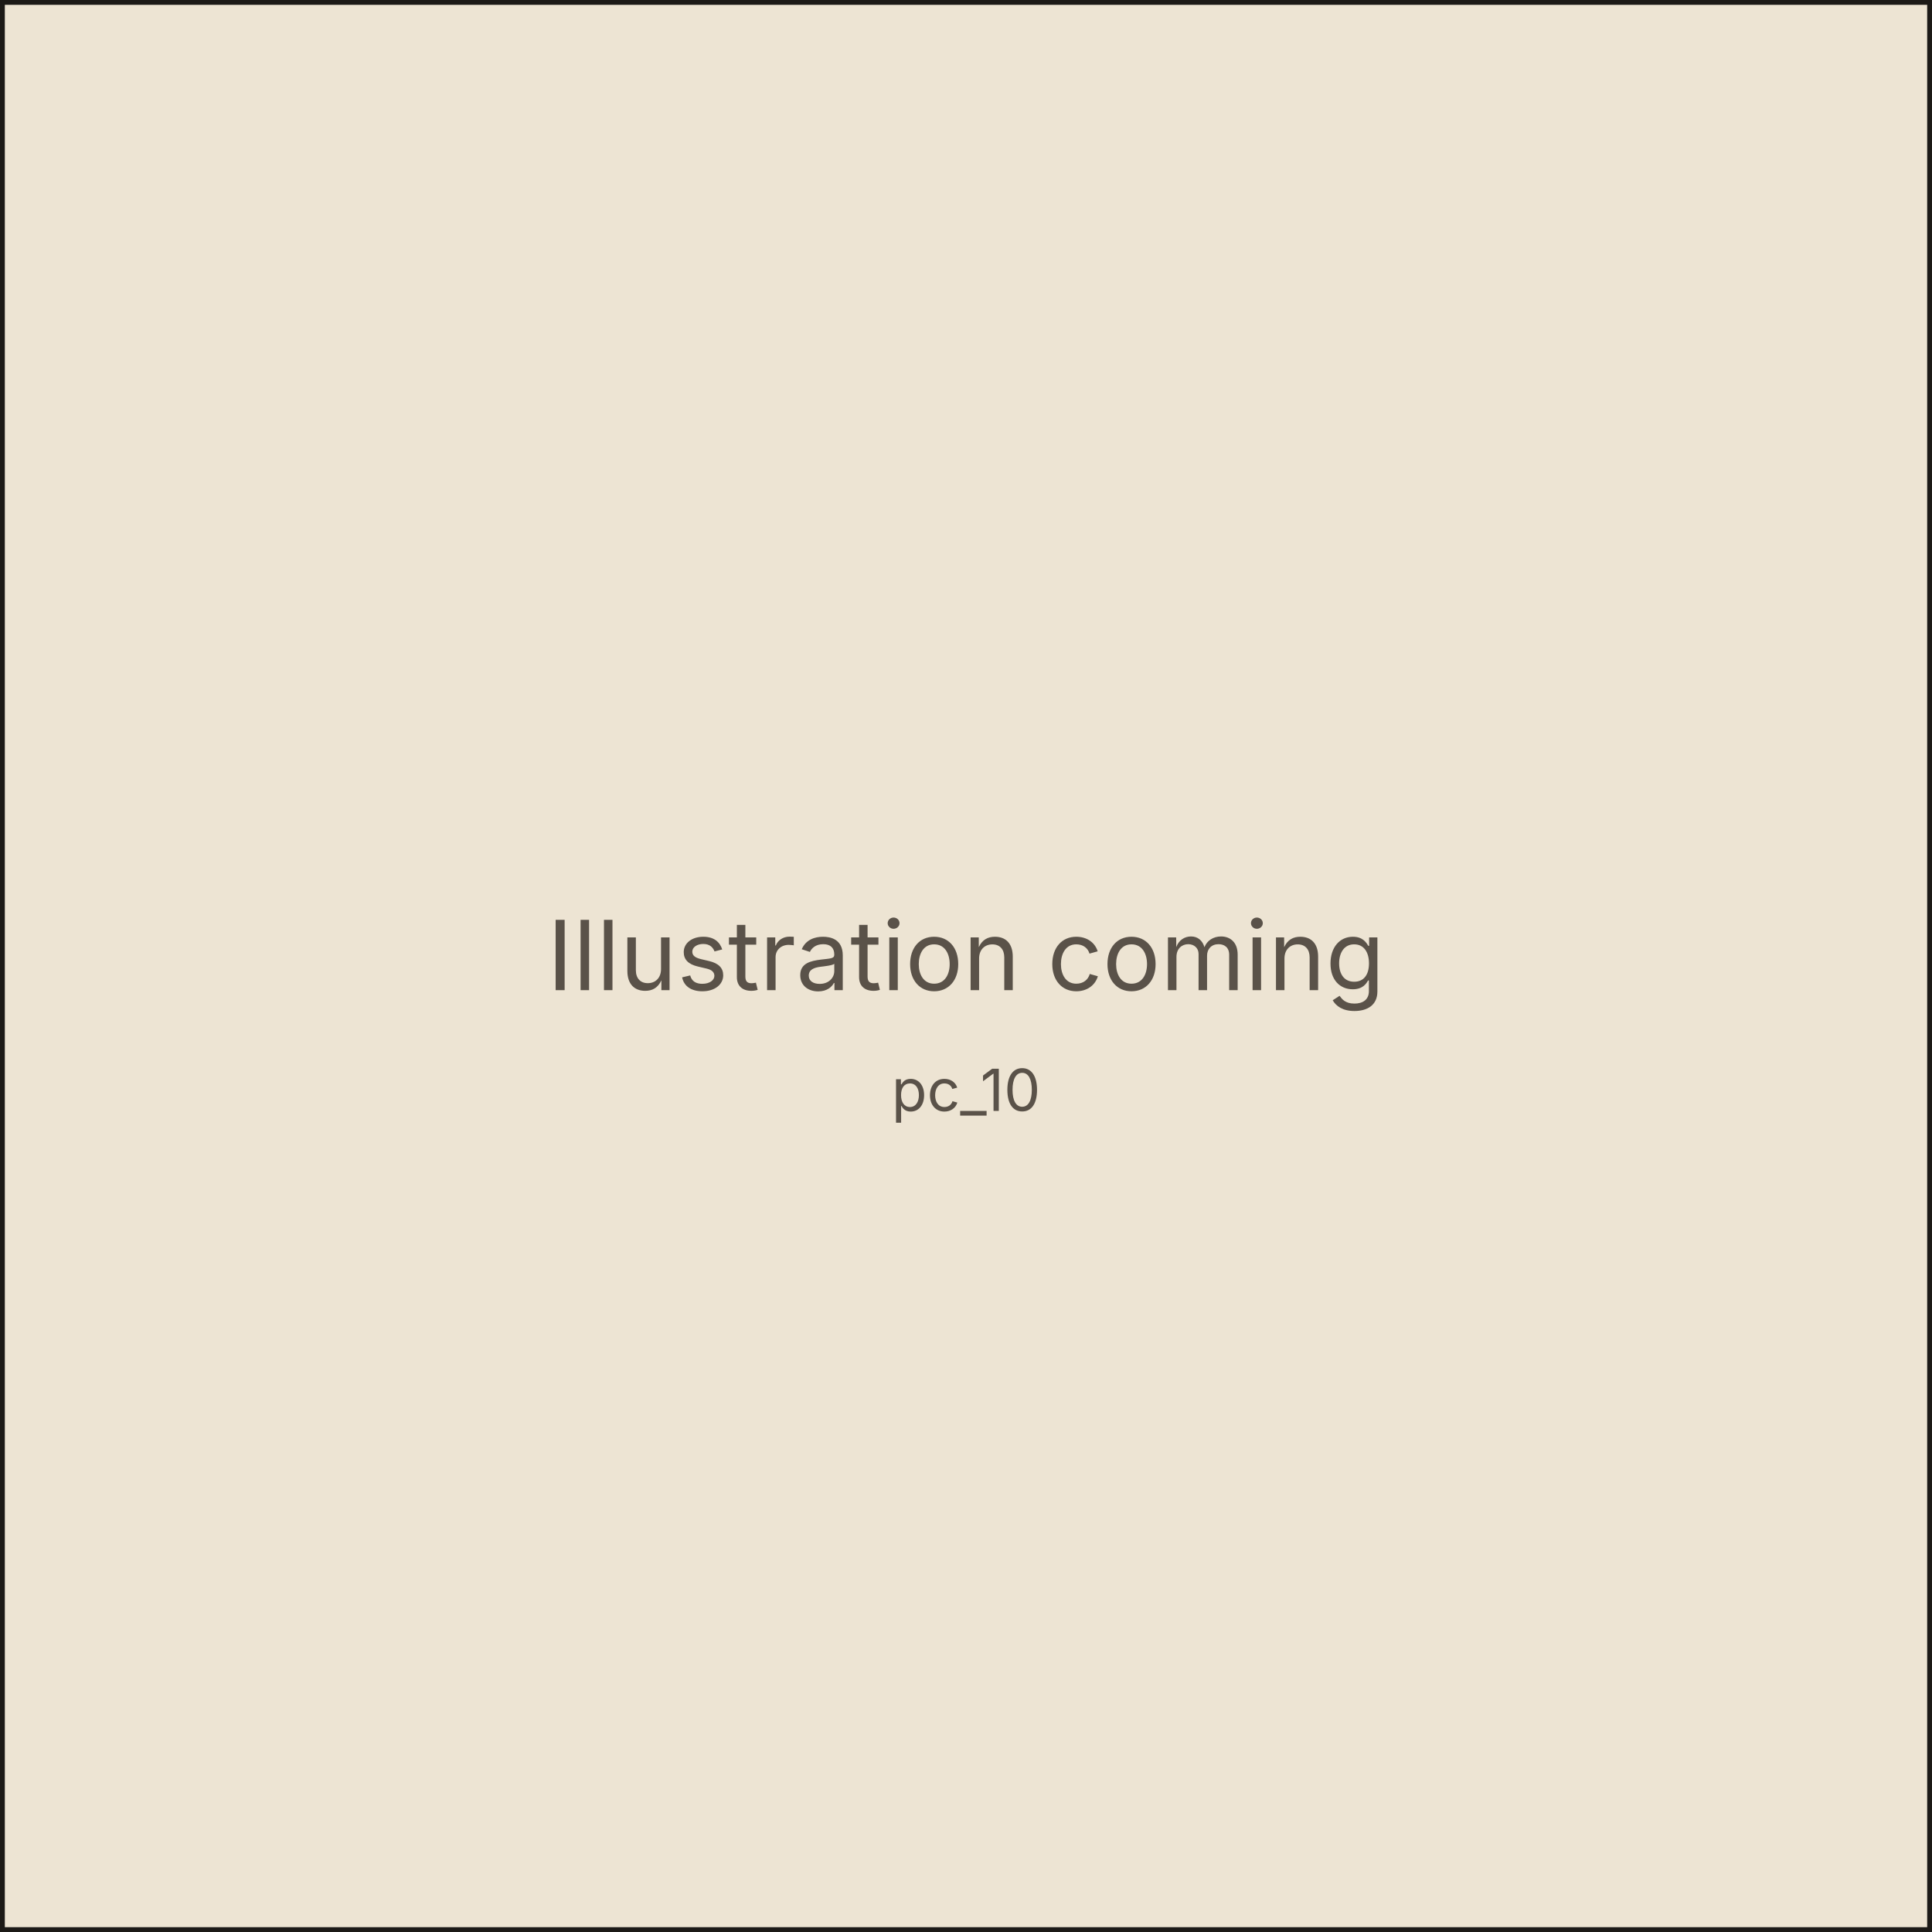
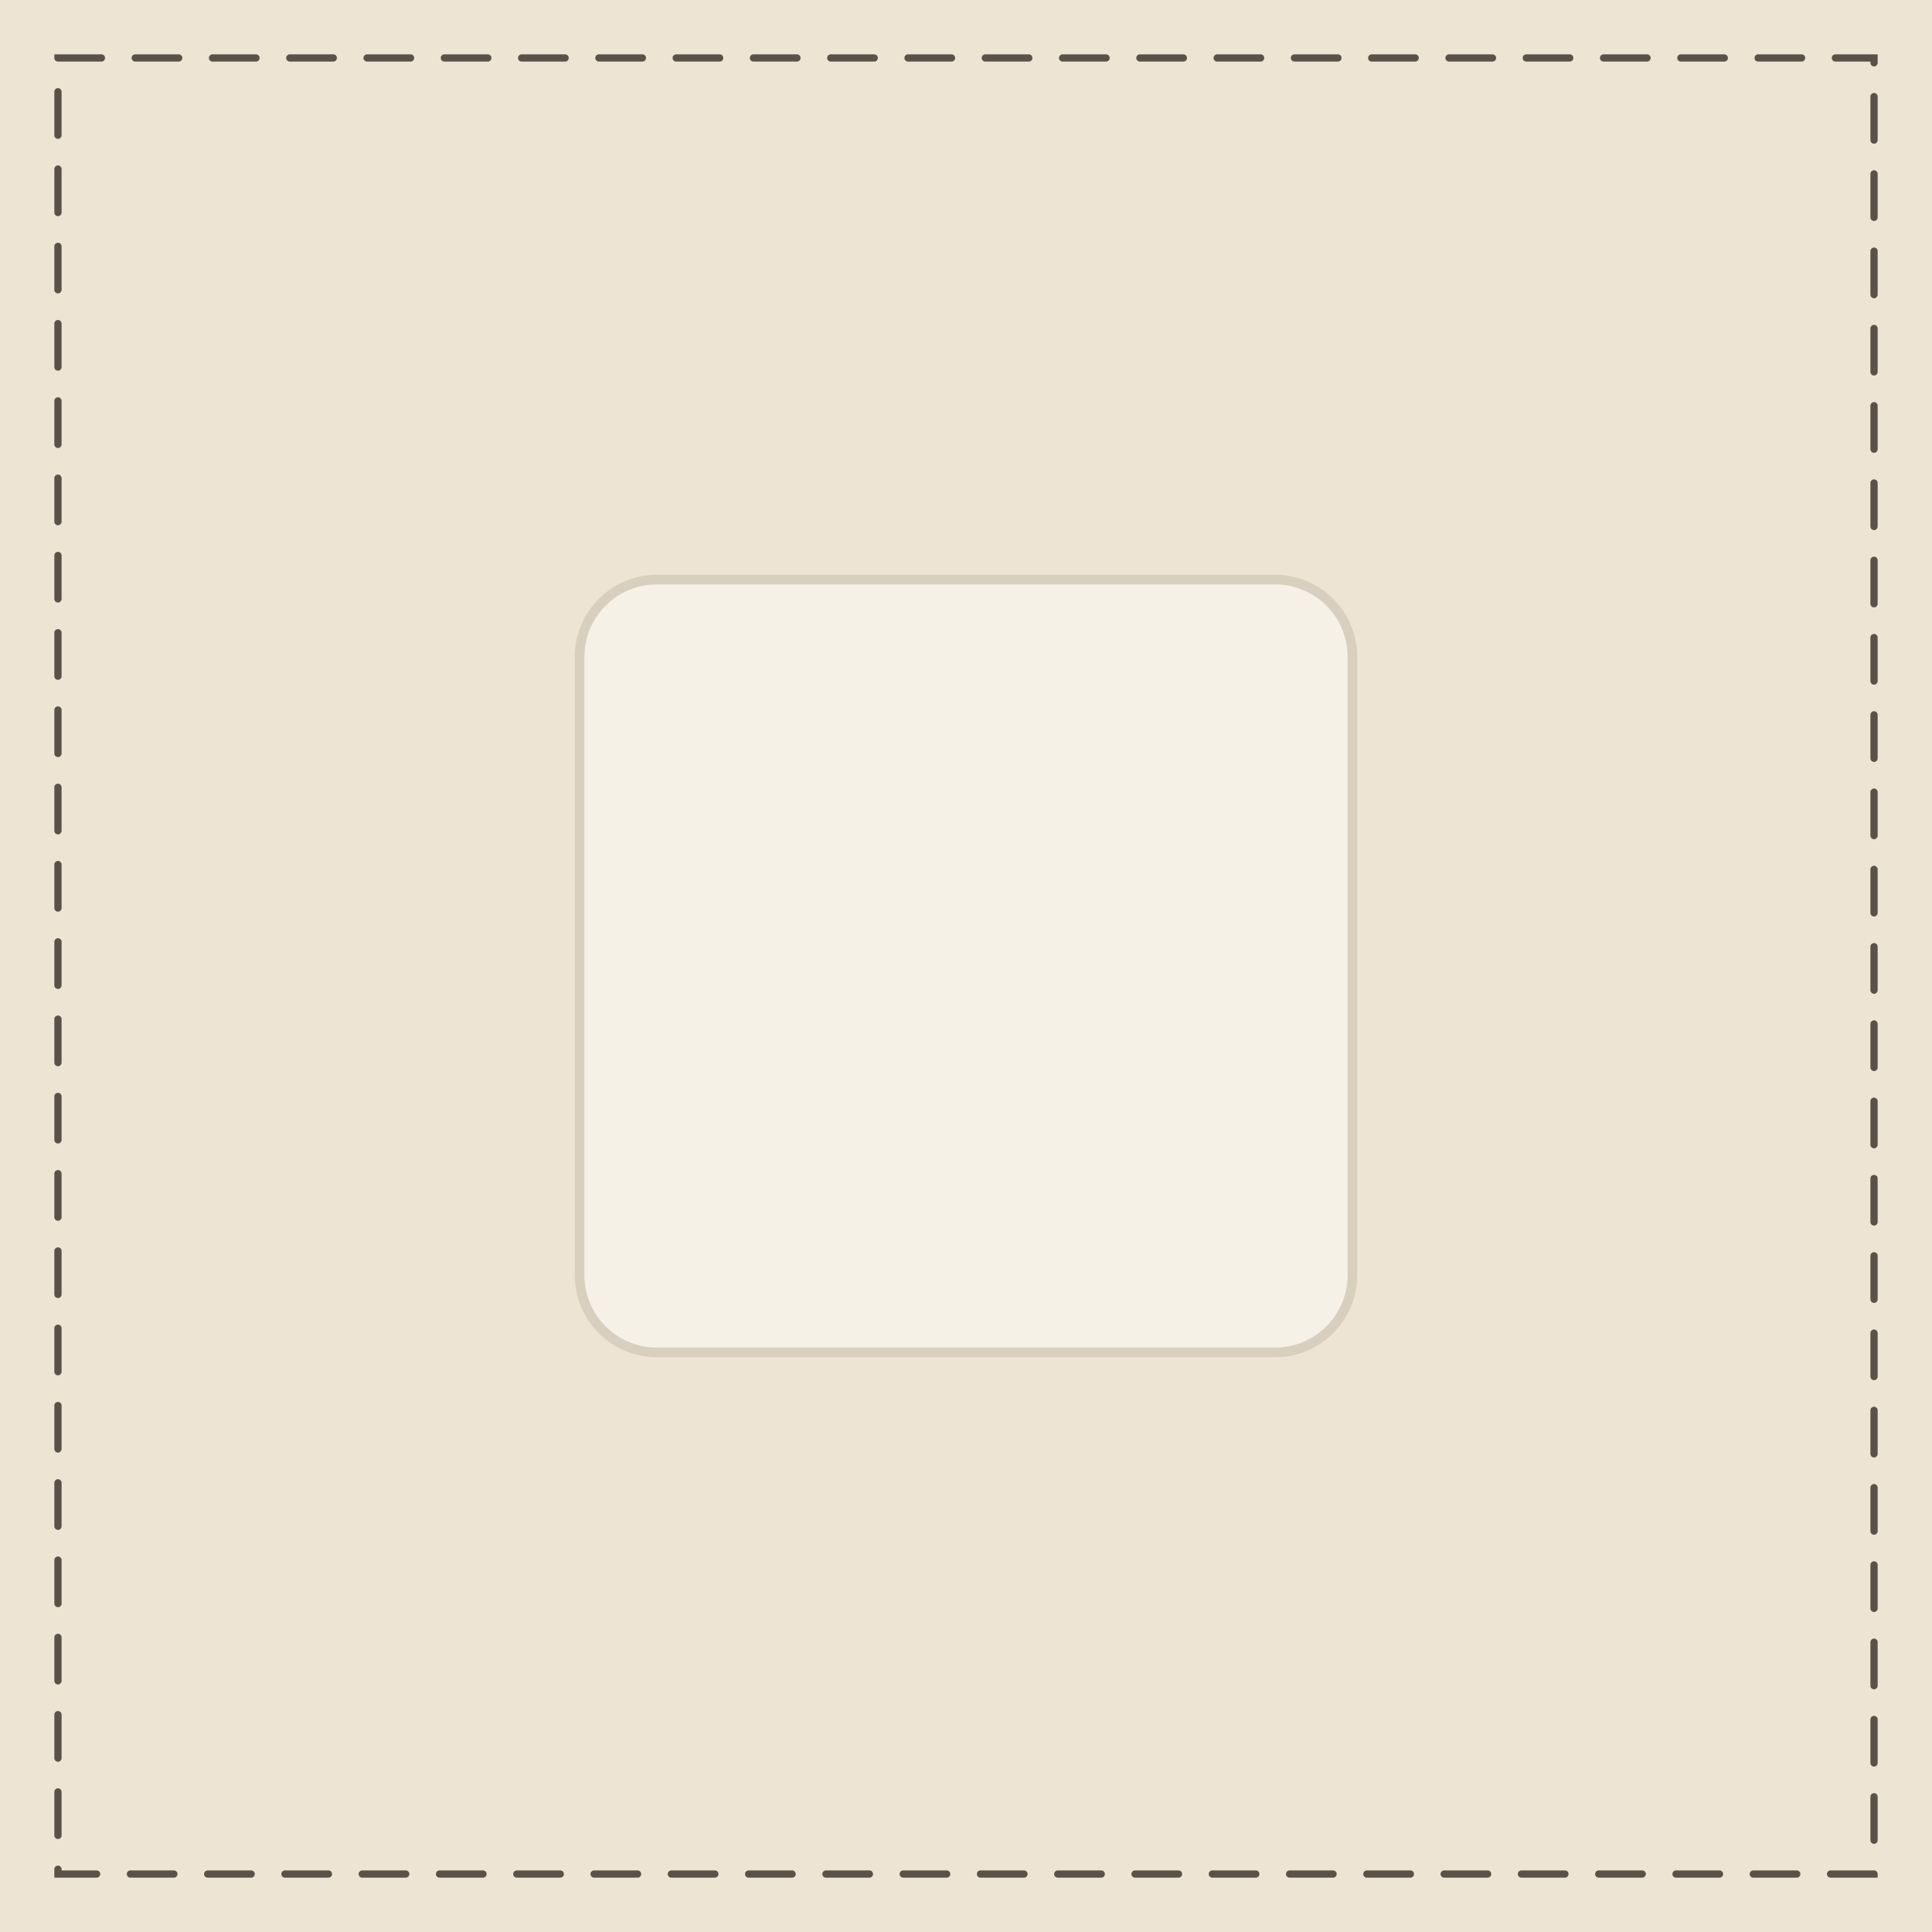
- <svg xmlns="http://www.w3.org/2000/svg" width="800" height="800" viewBox="0 0 800 800" role="img" aria-label="Illustration coming">
-   <rect x="1" y="1" width="798" height="798" fill="#EDE4D3" stroke="#1C1A17" stroke-width="2" />
-   <text x="400" y="410" text-anchor="middle" font-family="Inter, system-ui, sans-serif" font-size="40" fill="#5A5249">Illustration coming</text>
-   <text x="400" y="460" text-anchor="middle" font-family="Inter, system-ui, sans-serif" font-size="24" fill="#5A5249">pc_10</text>
+ <svg xmlns="http://www.w3.org/2000/svg" width="800" height="800" viewBox="0 0 800 800">
+   <rect width="800" height="800" fill="#EDE4D3" />
+   <rect x="24" y="24" width="752" height="752" fill="none" stroke="#5A5249" stroke-width="3" stroke-linecap="round" stroke-dasharray="18 14" />
+   <rect x="240" y="240" width="320" height="320" rx="32" fill="#F6F1E7" stroke="#D9CFBF" stroke-width="4" />
</svg>
